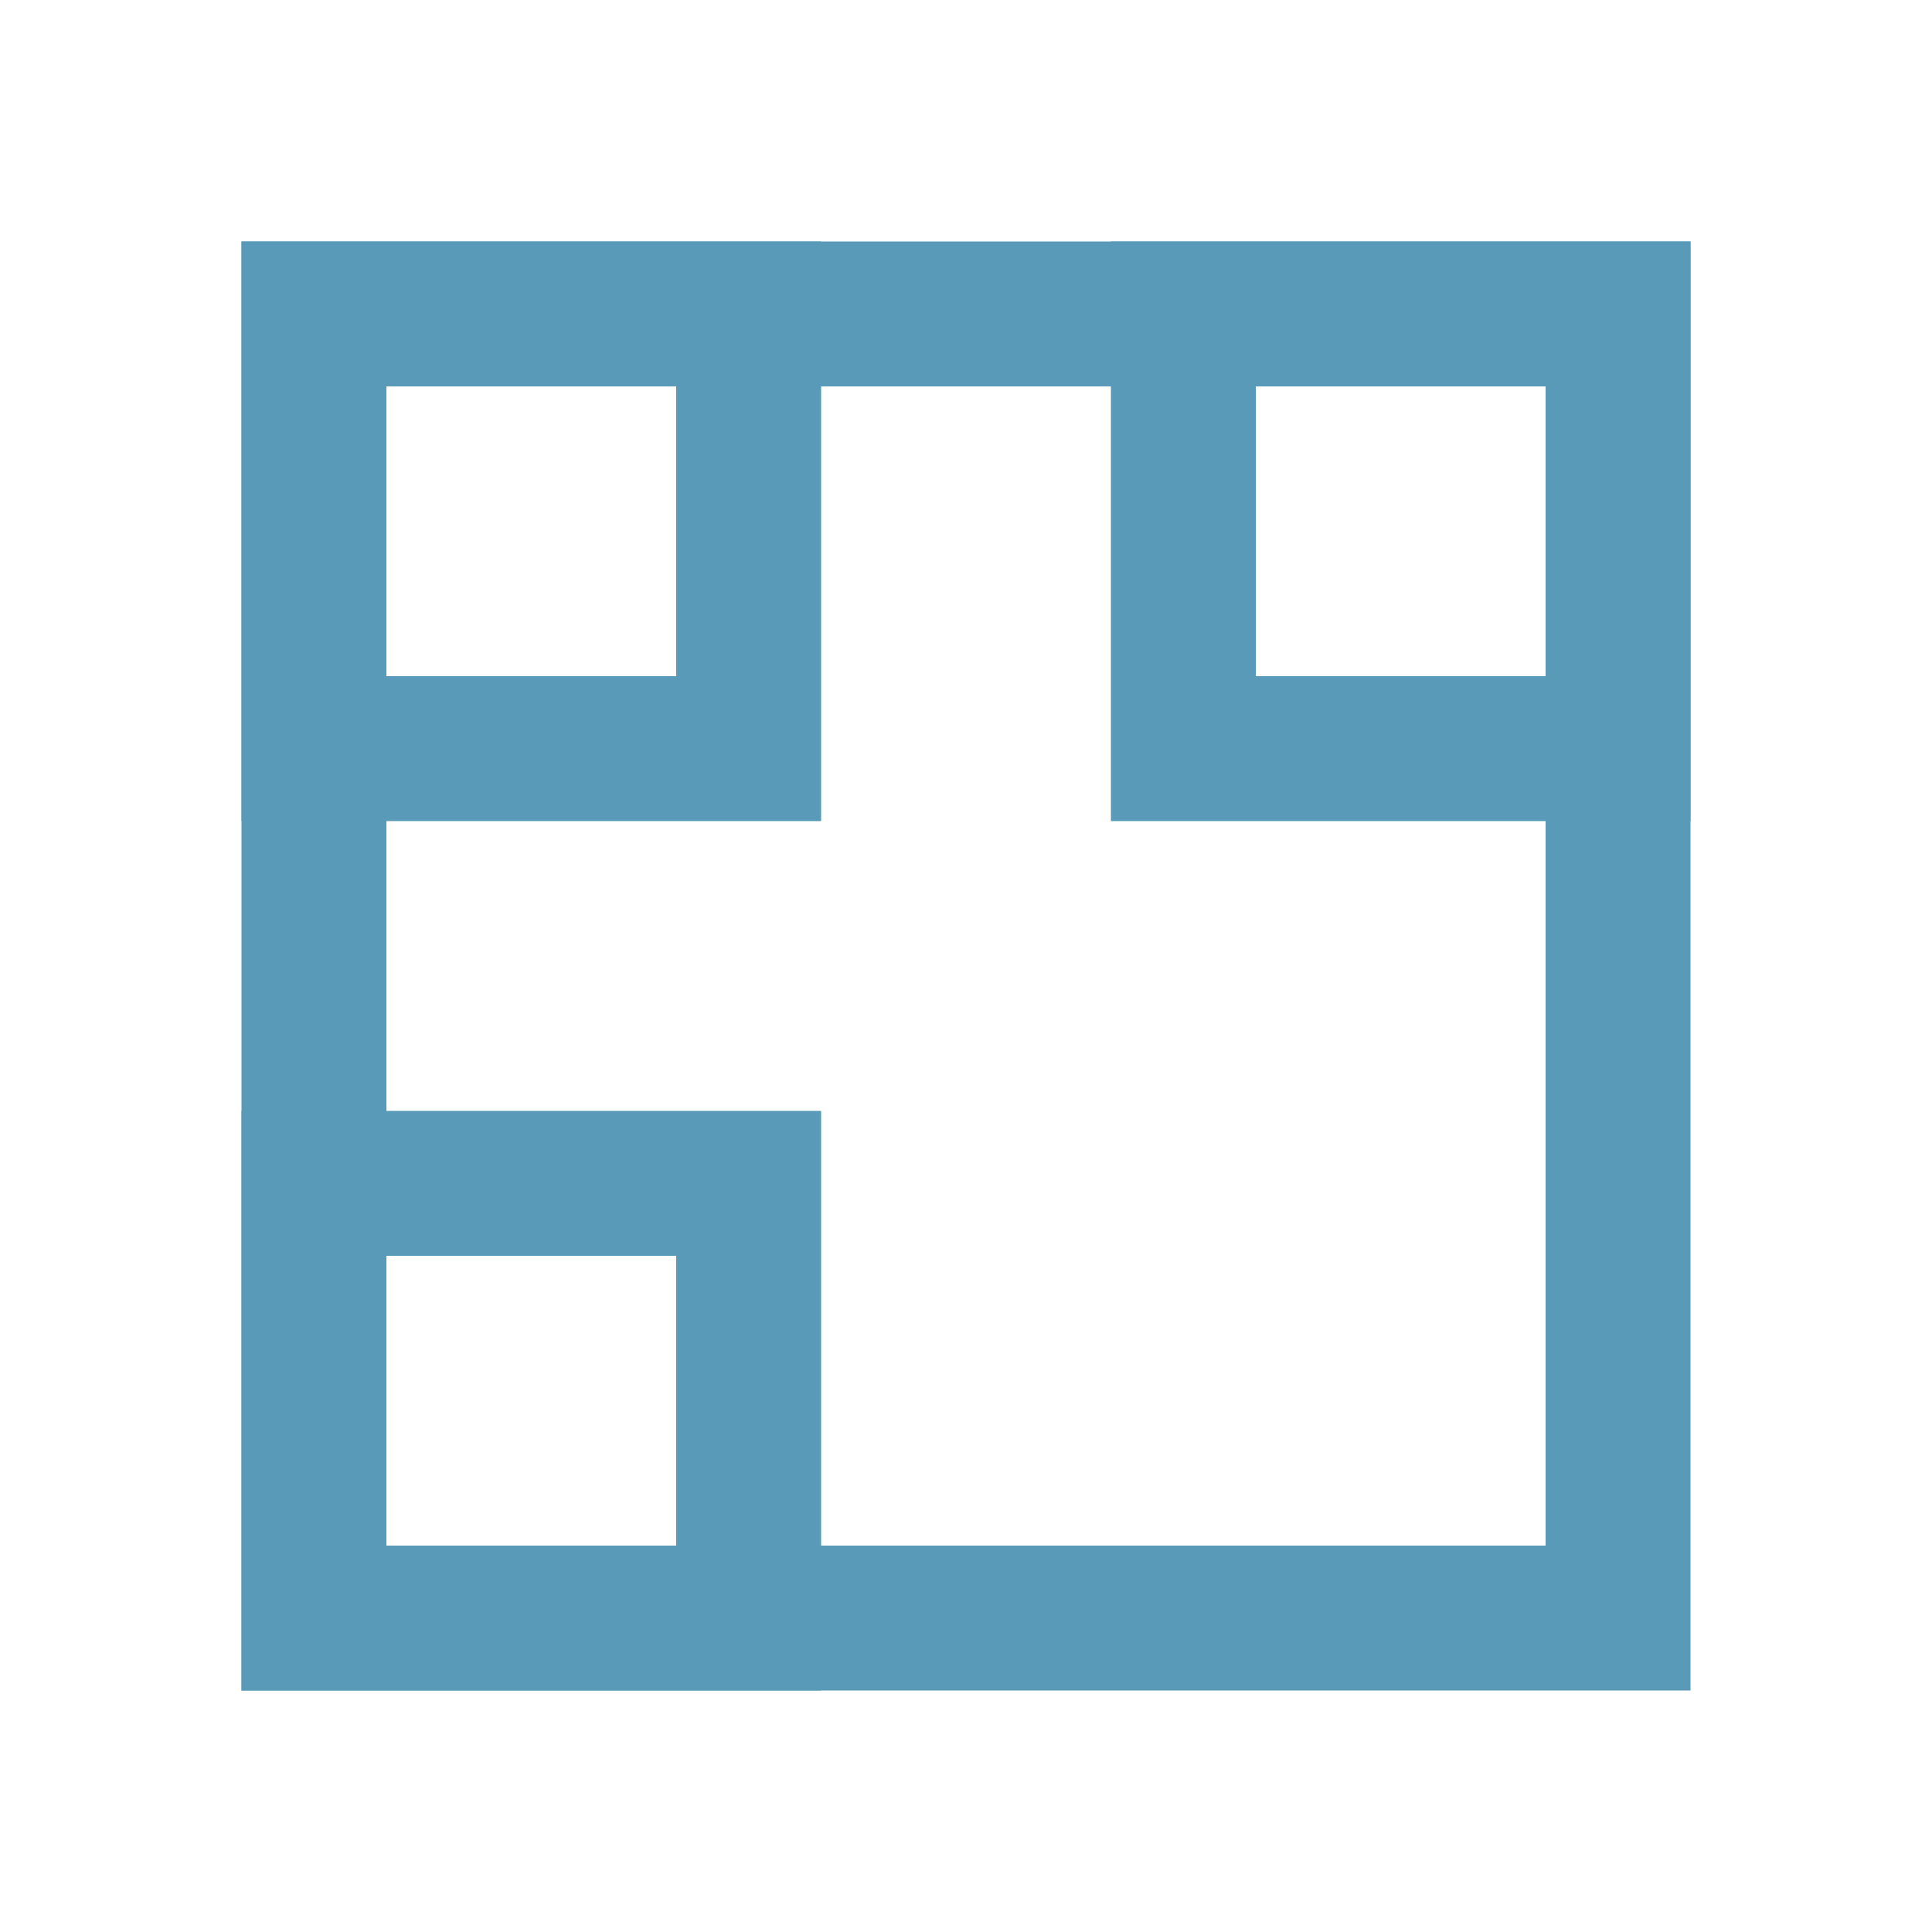
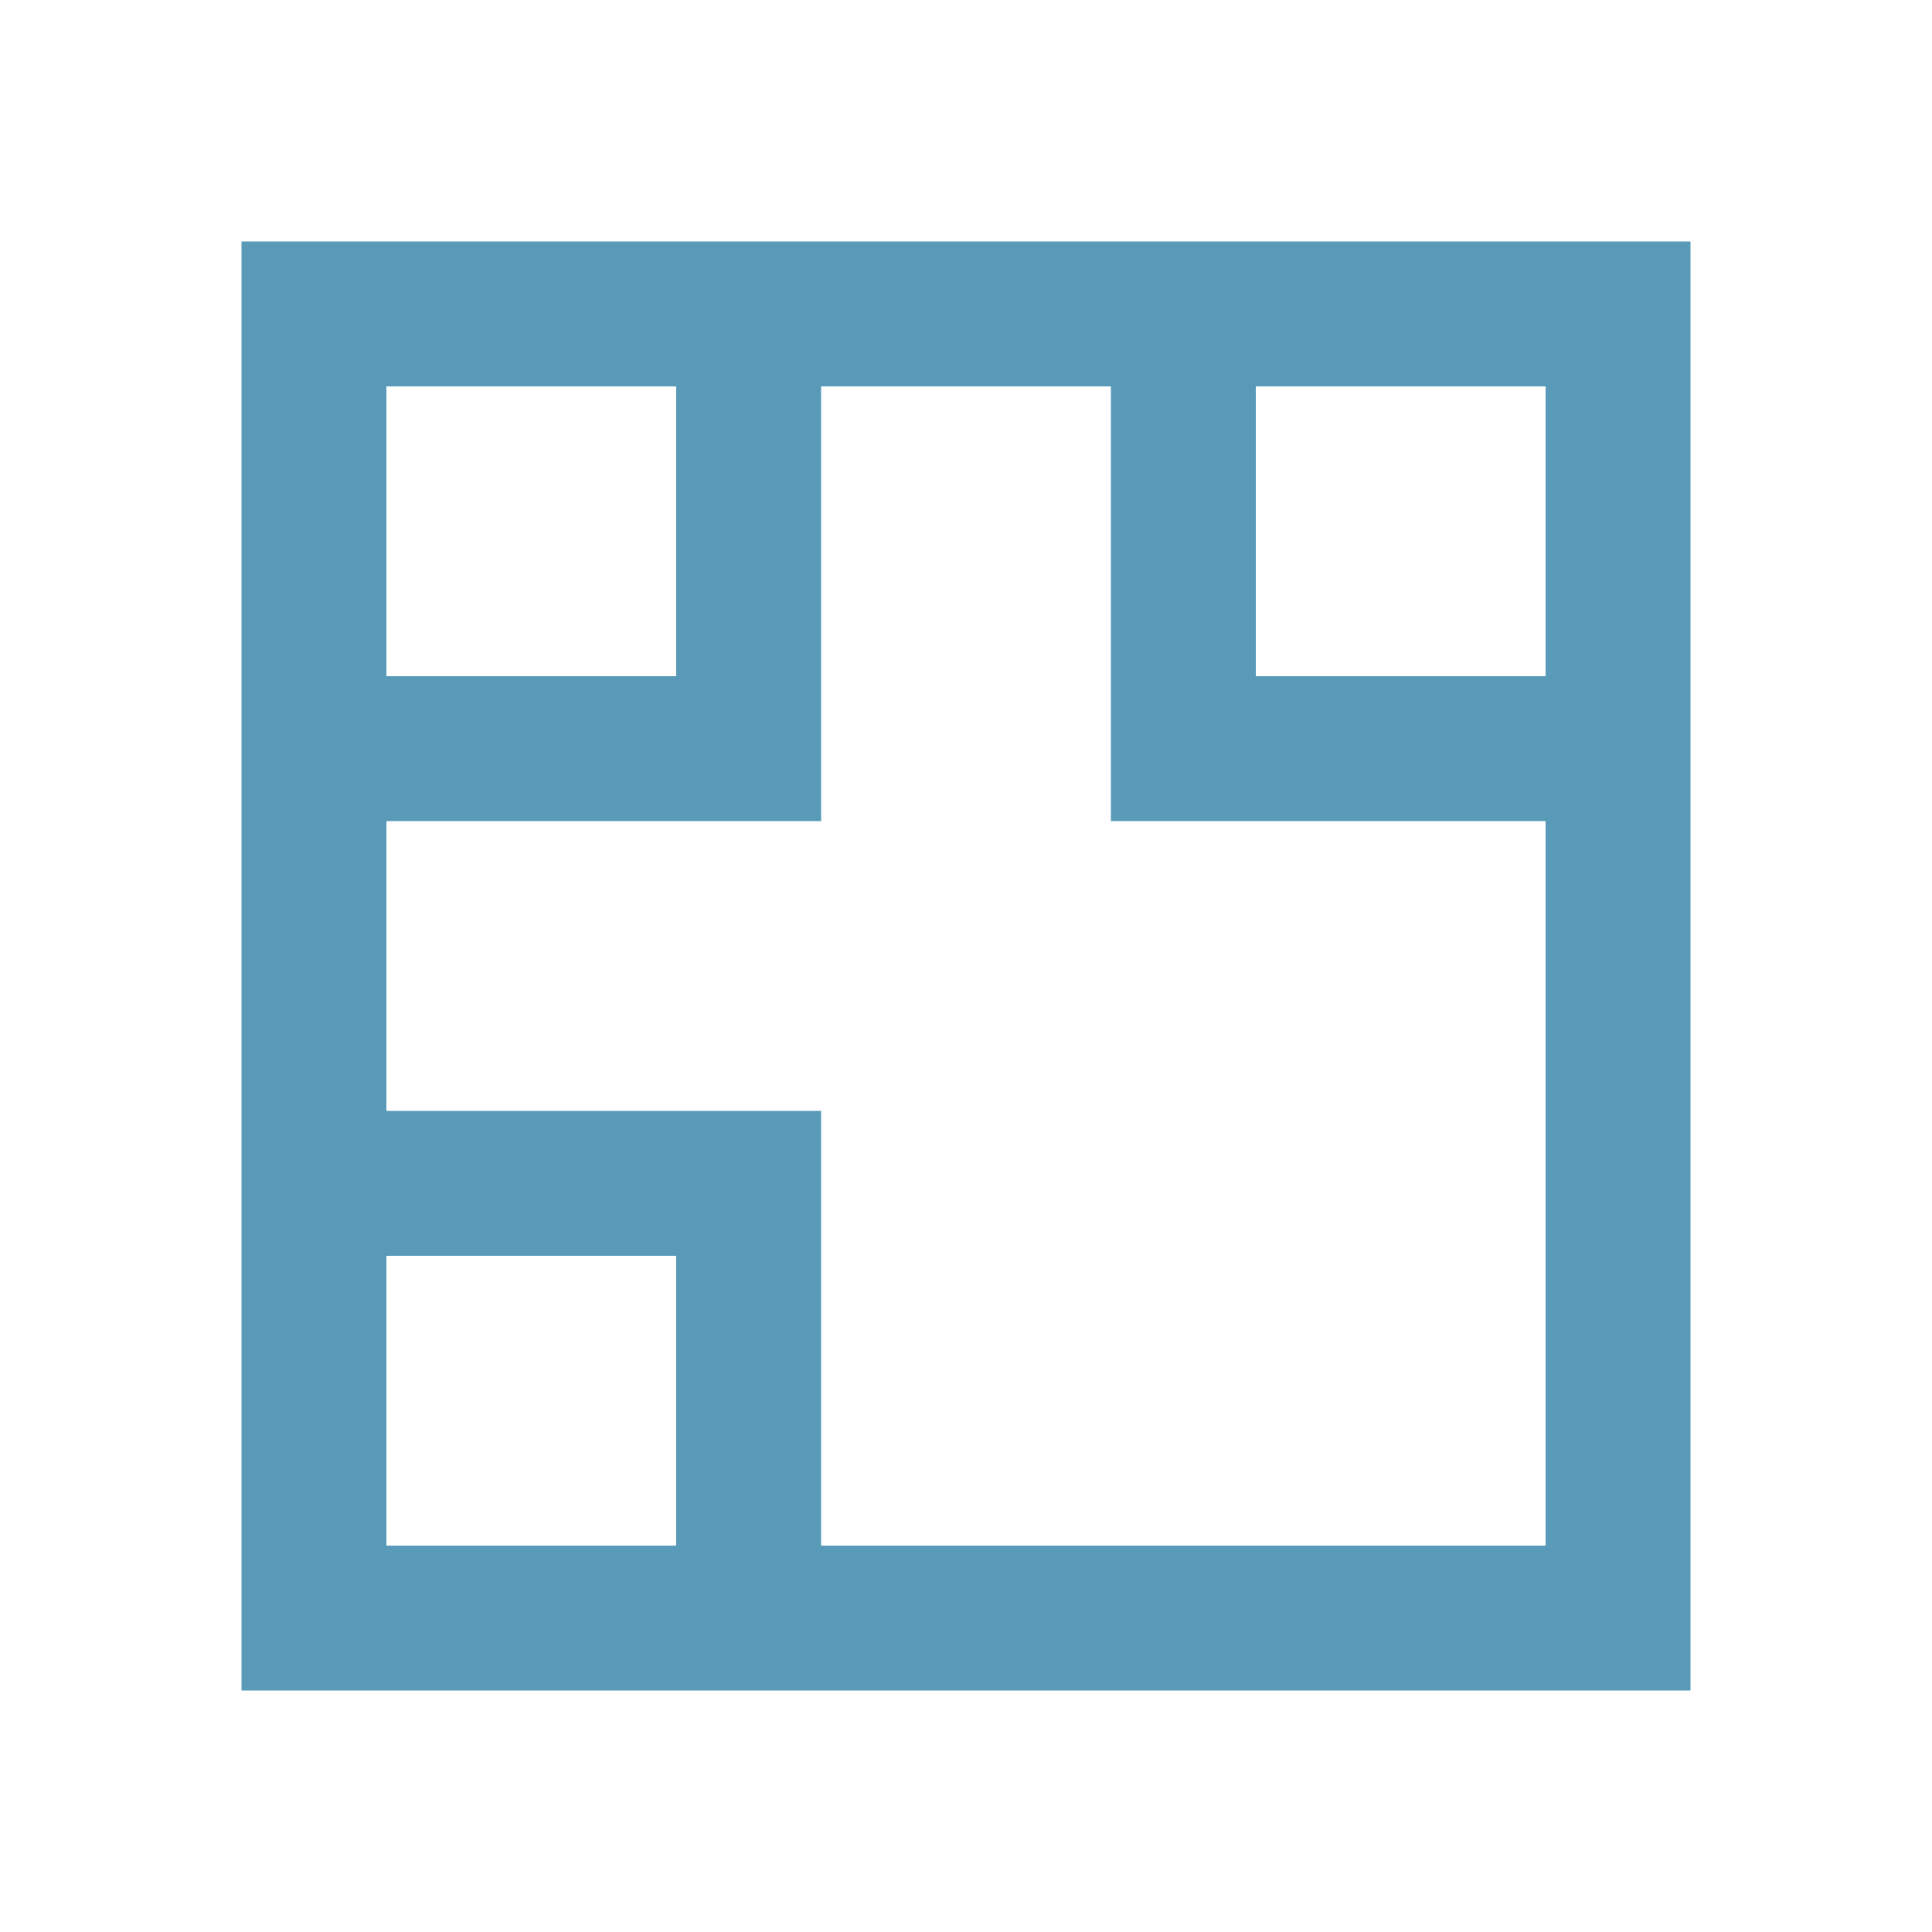
<svg xmlns="http://www.w3.org/2000/svg" width="24" height="24" viewBox="0 0 24 24" fill="none">
-   <path fill-rule="evenodd" clip-rule="evenodd" d="M3 3H21V21H3V3ZM4.8 4.8V19.2H19.2V4.8H4.8Z" fill="#589AB8" />
-   <path fill-rule="evenodd" clip-rule="evenodd" d="M13.8 3H21V10.2H13.8V3ZM15.6 4.8V8.4H19.2V4.8H15.6Z" fill="#589AB8" />
-   <path fill-rule="evenodd" clip-rule="evenodd" d="M3 3H10.2V10.2H3V3ZM4.8 4.8V8.4H8.4V4.8H4.8Z" fill="#589AB8" />
-   <path fill-rule="evenodd" clip-rule="evenodd" d="M3 13.8H10.2V21H3V13.8ZM4.8 15.6V19.2H8.4V15.6H4.8Z" fill="#589AB8" />
+   <path fill-rule="evenodd" clip-rule="evenodd" d="M13.8 3H10.2H3V10.2V13.8V21V21H21V10.2H21V3H21H13.8ZM10.2 19.2H19.2V10.2H13.8V4.8H10.2V10.2H4.8V13.8H10.2V19.2ZM4.8 15.6L4.8 19.2L8.4 19.2V15.6H4.8ZM4.8 4.8L8.4 4.8V8.4H4.8L4.8 4.8ZM19.2 4.8V8.4H15.6V4.8L19.2 4.8Z" fill="#589AB8" />
</svg>
